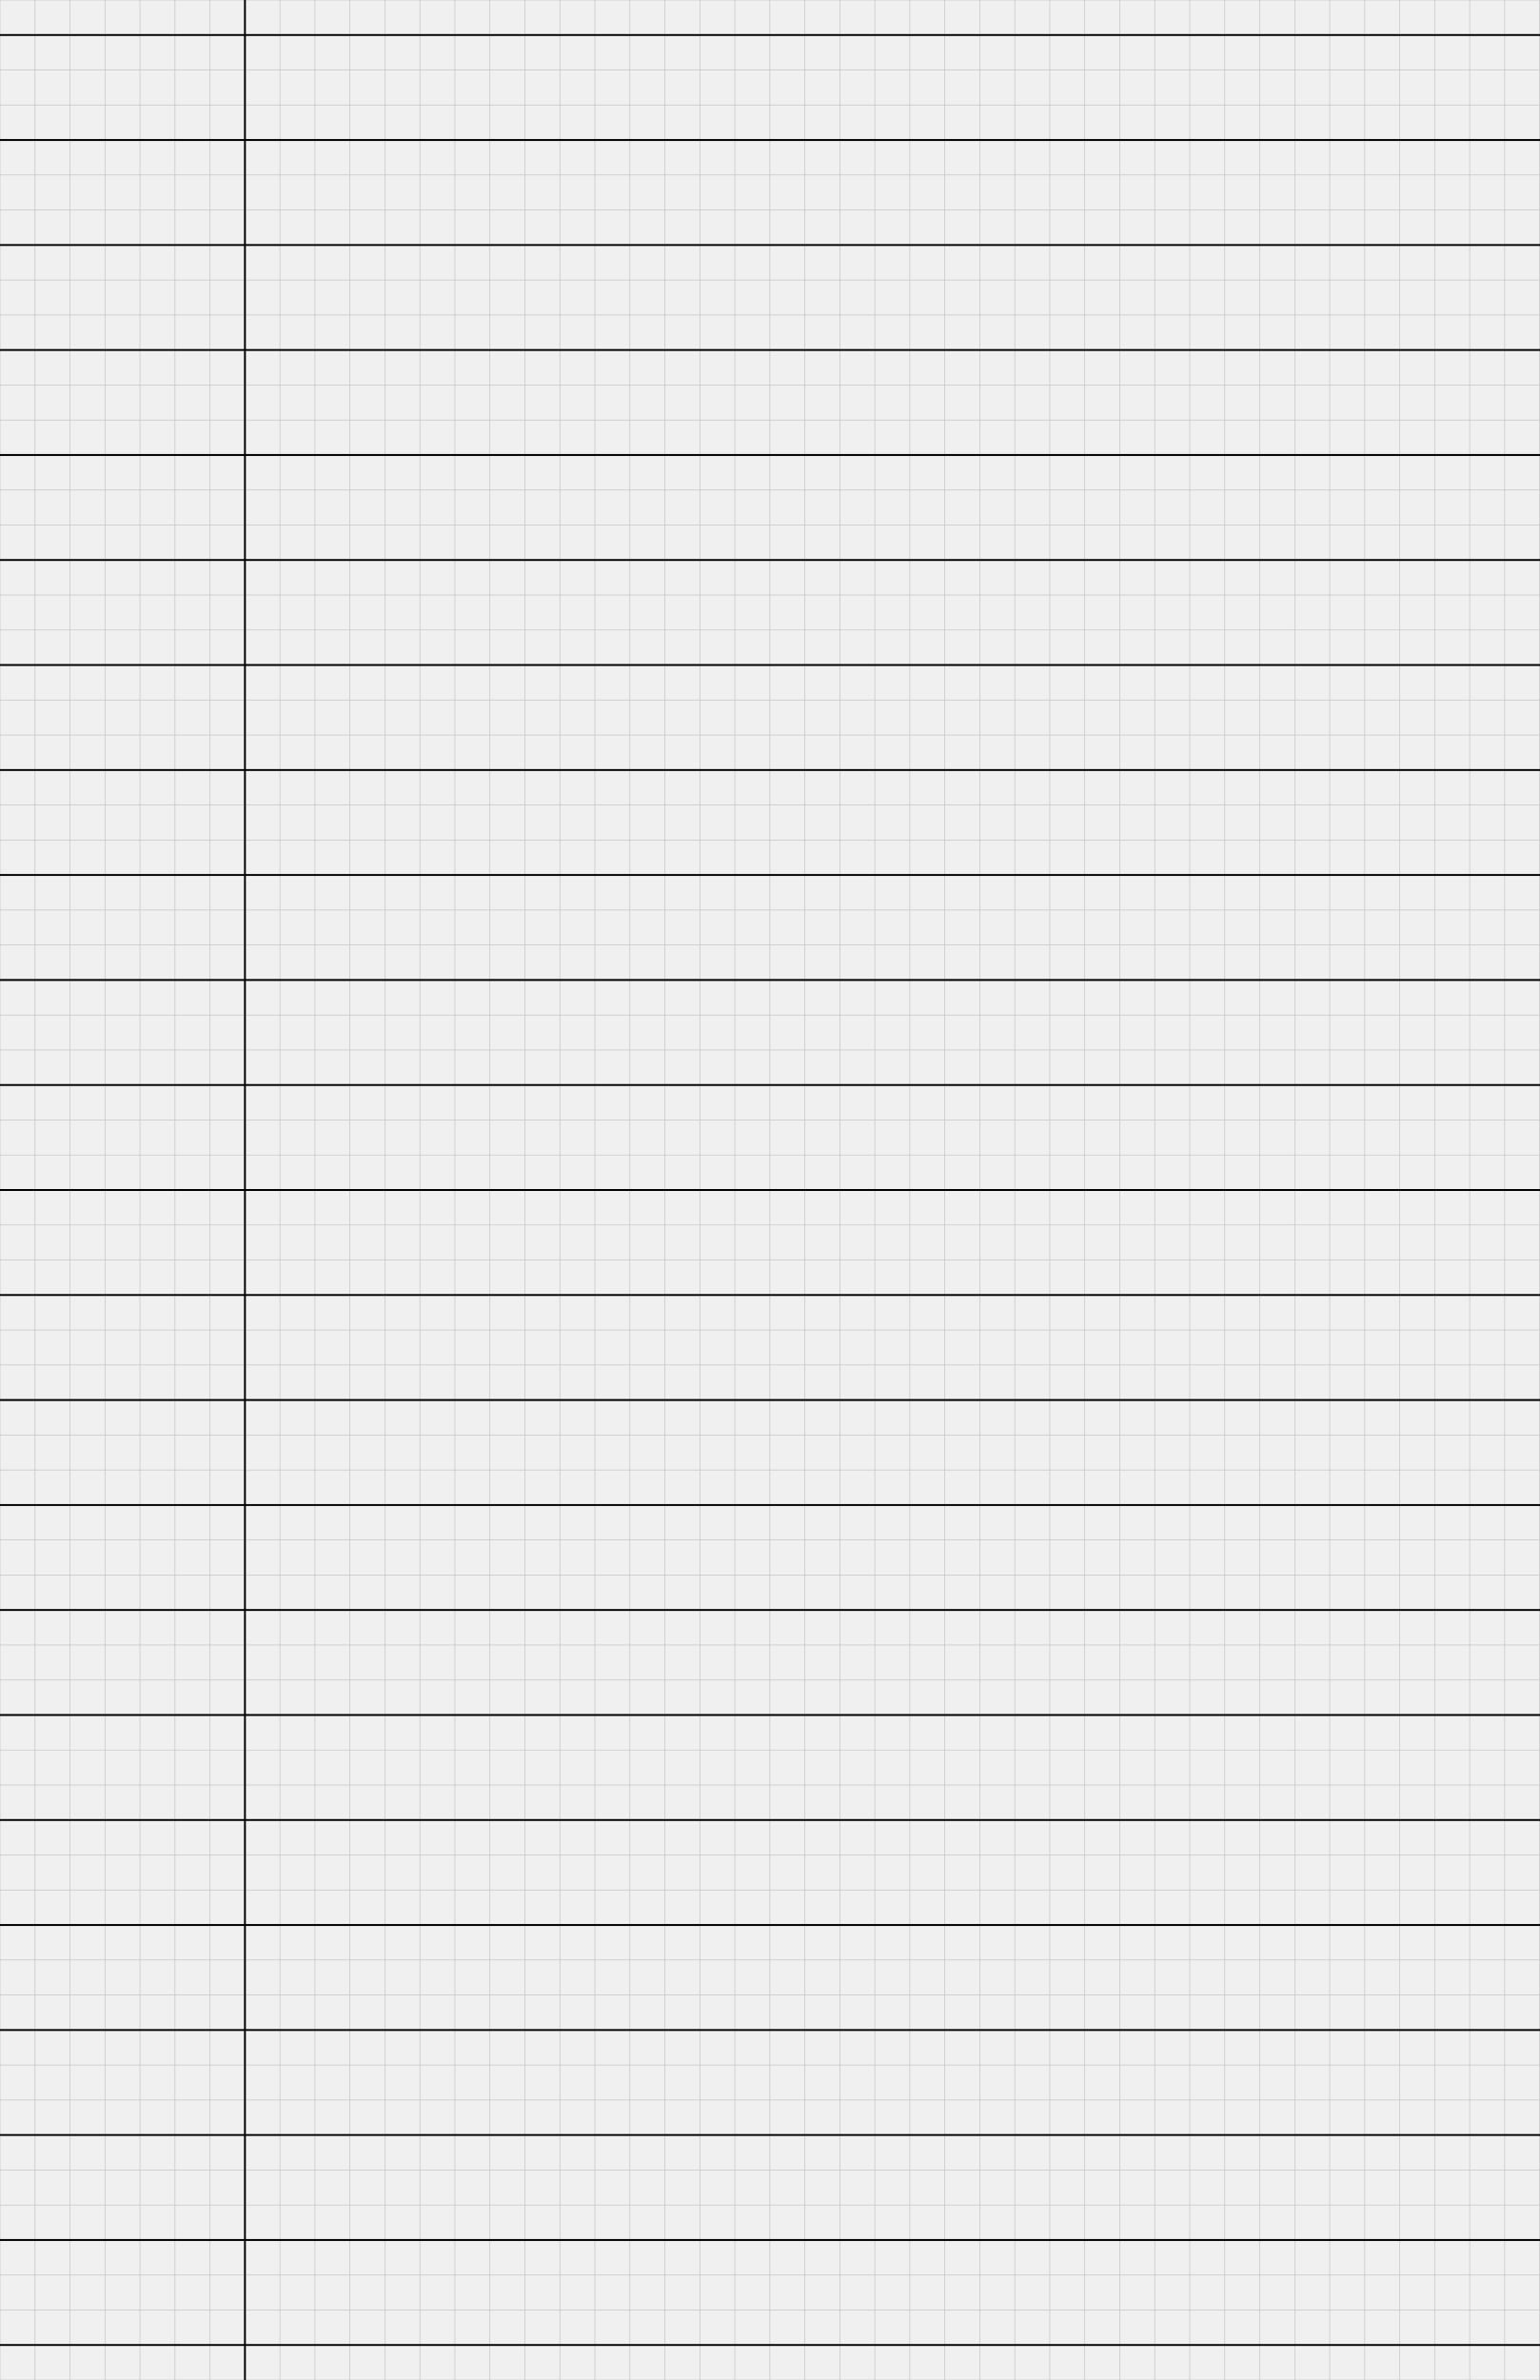
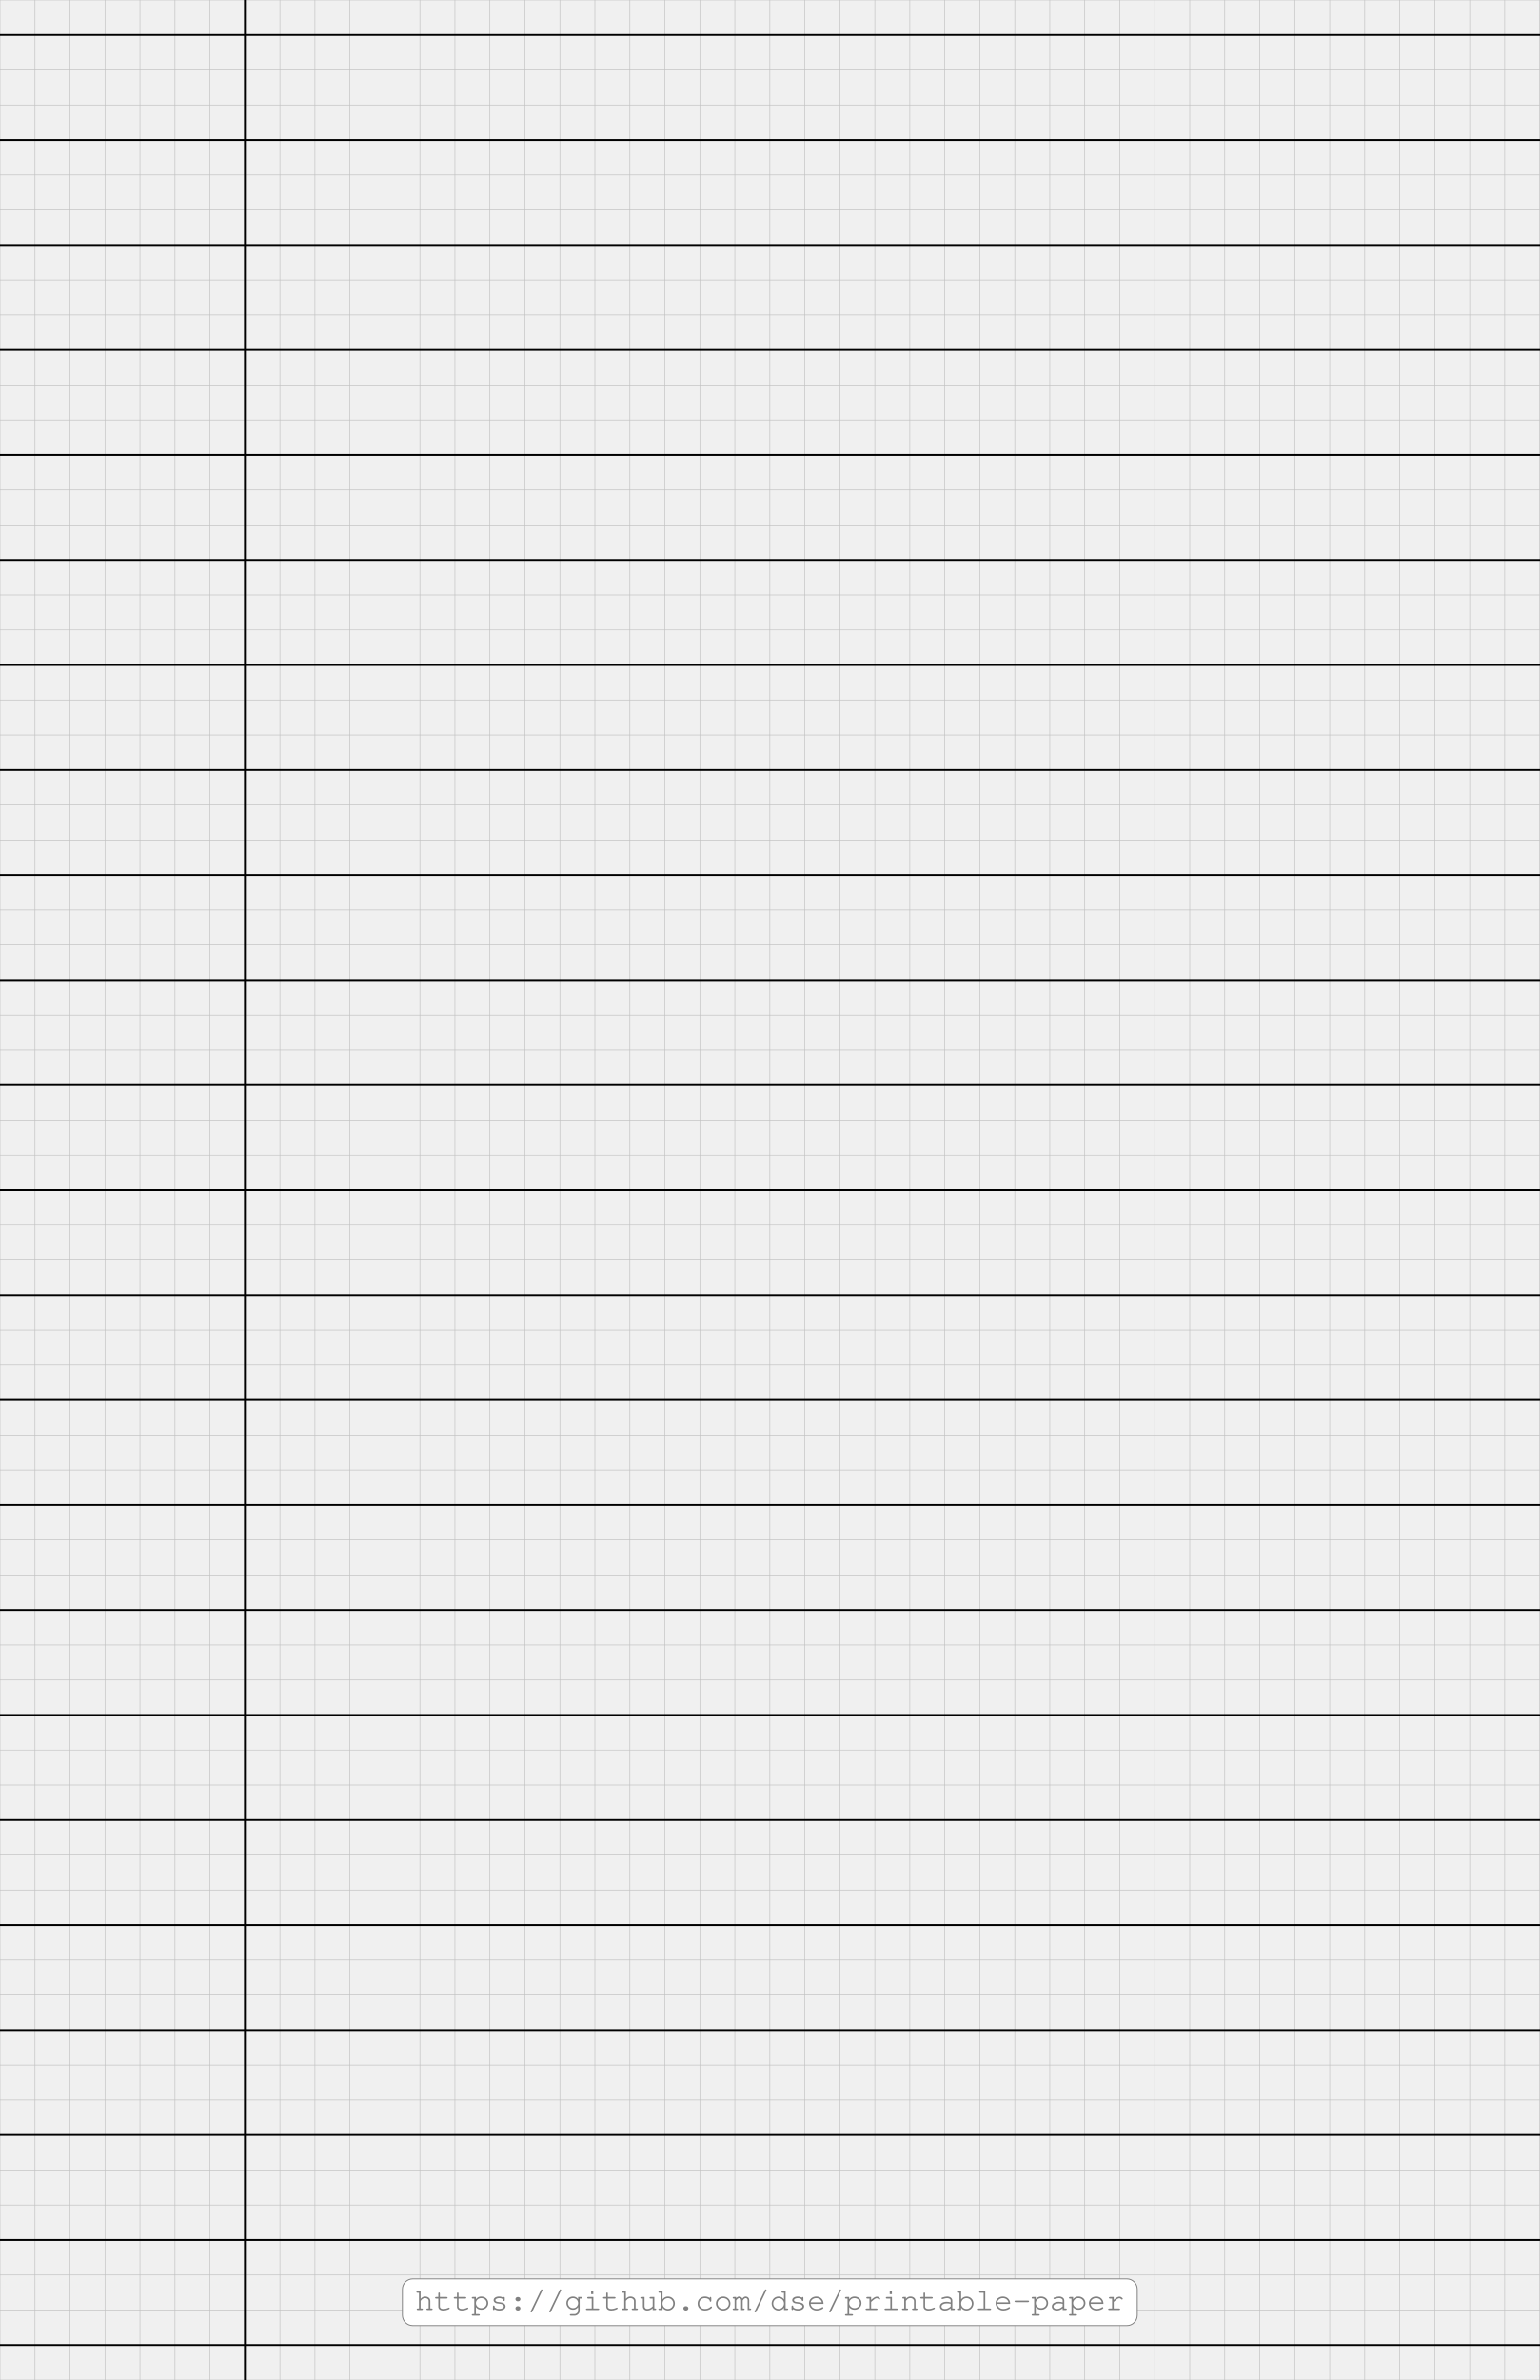
<svg xmlns="http://www.w3.org/2000/svg" width="396pt" height="612pt" viewBox="0 0 396 612">
  <defs />
  <style>        .line, .dot { stroke-linecap: round; }
        .stroke-linecap-butt { stroke-linecap: butt; }

        .line            { stroke-width: 0.72pt; }
        .line.xx-thin    { stroke-width: 0.24pt; }
        .line.x-thin     { stroke-width: 0.36pt; }
        .line.thin       { stroke-width: 0.48pt; }
        .line.thick      { stroke-width: 1.08pt; }
        .line.semi-thin  { stroke-width: 0.588pt; }
        .line.semi-thick { stroke-width: 0.882pt; }

        .dot             { stroke-width: 1.44pt; }
        .dot.thin        { stroke-width: 0.96pt; }
        .dot.thick       { stroke-width: 2.16pt; }
        .dot.semi-thin   { stroke-width: 1.176pt; }
        .dot.semi-thick  { stroke-width: 1.764pt; }

        .stroke-1     { stroke-width: 0.12pt; stroke-linecap: round; } /* 1/600 in */
        .stroke-2     { stroke-width: 0.24pt; stroke-linecap: round; }
        .stroke-3     { stroke-width: 0.36pt; stroke-linecap: round; }
        .stroke-4     { stroke-width: 0.48pt; stroke-linecap: round; }
        .stroke-5     { stroke-width: 0.60pt; stroke-linecap: round; }
        .stroke-6     { stroke-width: 0.72pt; stroke-linecap: round; }
        .stroke-7     { stroke-width: 0.84pt; stroke-linecap: round; }
        .stroke-8     { stroke-width: 0.96pt; stroke-linecap: round; }
        .stroke-9     { stroke-width: 1.08pt; stroke-linecap: round; }
        .stroke-10    { stroke-width: 1.20pt; stroke-linecap: round; }

        .blue  { stroke: #b3b3ff; }
        .red   { stroke: #ff9999; }
        .green { stroke: #b3ffb3; }
        .gray  { stroke: #b3b3b3; }
        .black         { stroke: #000000; }
        .half-black    { stroke: #808080; }
        .quarter-black { stroke: #c0c0c0; }
        .light.blue  { stroke: #d9d9ff; }
        .light.red   { stroke: #ffcccc; }
        .light.green { stroke: #d9ffd9; }
        .light.gray  { stroke: #d9d9d9; }

        .dark.blue  { stroke: #6767ff; }
        .dark.red   { stroke: #ff3333; }
        .dark.green { stroke: #67ff67; }
        .dark.gray  { stroke: #676767; }

        .alternate-blue  { stroke: #6767ff; opacity: 0.5; }
        .alternate-red   { stroke: #ff3333; opacity: 0.5; }
        .alternate-green { stroke: #67ff67; opacity: 0.5; }
        .alternate-gray  { stroke: #676767; opacity: 0.5; }
</style>
  <g id="grid">
    <line x1="0" x2="396" y1="0" y2="0" class="stroke-1 quarter-black line" />
    <line x1="0" x2="396" y1="9" y2="9" class="stroke-1 quarter-black line" />
    <line x1="0" x2="396" y1="18" y2="18" class="stroke-1 quarter-black line" />
    <line x1="0" x2="396" y1="27" y2="27" class="stroke-1 quarter-black line" />
    <line x1="0" x2="396" y1="36" y2="36" class="stroke-1 quarter-black line" />
    <line x1="0" x2="396" y1="45" y2="45" class="stroke-1 quarter-black line" />
    <line x1="0" x2="396" y1="54" y2="54" class="stroke-1 quarter-black line" />
    <line x1="0" x2="396" y1="63" y2="63" class="stroke-1 quarter-black line" />
    <line x1="0" x2="396" y1="72" y2="72" class="stroke-1 quarter-black line" />
    <line x1="0" x2="396" y1="81" y2="81" class="stroke-1 quarter-black line" />
    <line x1="0" x2="396" y1="90" y2="90" class="stroke-1 quarter-black line" />
    <line x1="0" x2="396" y1="99" y2="99" class="stroke-1 quarter-black line" />
    <line x1="0" x2="396" y1="108" y2="108" class="stroke-1 quarter-black line" />
    <line x1="0" x2="396" y1="117" y2="117" class="stroke-1 quarter-black line" />
    <line x1="0" x2="396" y1="126" y2="126" class="stroke-1 quarter-black line" />
    <line x1="0" x2="396" y1="135" y2="135" class="stroke-1 quarter-black line" />
    <line x1="0" x2="396" y1="144" y2="144" class="stroke-1 quarter-black line" />
    <line x1="0" x2="396" y1="153" y2="153" class="stroke-1 quarter-black line" />
    <line x1="0" x2="396" y1="162" y2="162" class="stroke-1 quarter-black line" />
    <line x1="0" x2="396" y1="171" y2="171" class="stroke-1 quarter-black line" />
    <line x1="0" x2="396" y1="180" y2="180" class="stroke-1 quarter-black line" />
    <line x1="0" x2="396" y1="189" y2="189" class="stroke-1 quarter-black line" />
    <line x1="0" x2="396" y1="198" y2="198" class="stroke-1 quarter-black line" />
    <line x1="0" x2="396" y1="207" y2="207" class="stroke-1 quarter-black line" />
    <line x1="0" x2="396" y1="216" y2="216" class="stroke-1 quarter-black line" />
    <line x1="0" x2="396" y1="225" y2="225" class="stroke-1 quarter-black line" />
    <line x1="0" x2="396" y1="234" y2="234" class="stroke-1 quarter-black line" />
    <line x1="0" x2="396" y1="243" y2="243" class="stroke-1 quarter-black line" />
    <line x1="0" x2="396" y1="252" y2="252" class="stroke-1 quarter-black line" />
    <line x1="0" x2="396" y1="261" y2="261" class="stroke-1 quarter-black line" />
    <line x1="0" x2="396" y1="270" y2="270" class="stroke-1 quarter-black line" />
    <line x1="0" x2="396" y1="279" y2="279" class="stroke-1 quarter-black line" />
    <line x1="0" x2="396" y1="288" y2="288" class="stroke-1 quarter-black line" />
    <line x1="0" x2="396" y1="297" y2="297" class="stroke-1 quarter-black line" />
    <line x1="0" x2="396" y1="306" y2="306" class="stroke-1 quarter-black line" />
    <line x1="0" x2="396" y1="315" y2="315" class="stroke-1 quarter-black line" />
    <line x1="0" x2="396" y1="324" y2="324" class="stroke-1 quarter-black line" />
    <line x1="0" x2="396" y1="333" y2="333" class="stroke-1 quarter-black line" />
    <line x1="0" x2="396" y1="342" y2="342" class="stroke-1 quarter-black line" />
    <line x1="0" x2="396" y1="351" y2="351" class="stroke-1 quarter-black line" />
    <line x1="0" x2="396" y1="360" y2="360" class="stroke-1 quarter-black line" />
    <line x1="0" x2="396" y1="369" y2="369" class="stroke-1 quarter-black line" />
    <line x1="0" x2="396" y1="378" y2="378" class="stroke-1 quarter-black line" />
    <line x1="0" x2="396" y1="387" y2="387" class="stroke-1 quarter-black line" />
    <line x1="0" x2="396" y1="396" y2="396" class="stroke-1 quarter-black line" />
    <line x1="0" x2="396" y1="405" y2="405" class="stroke-1 quarter-black line" />
    <line x1="0" x2="396" y1="414" y2="414" class="stroke-1 quarter-black line" />
    <line x1="0" x2="396" y1="423" y2="423" class="stroke-1 quarter-black line" />
    <line x1="0" x2="396" y1="432" y2="432" class="stroke-1 quarter-black line" />
    <line x1="0" x2="396" y1="441" y2="441" class="stroke-1 quarter-black line" />
    <line x1="0" x2="396" y1="450" y2="450" class="stroke-1 quarter-black line" />
    <line x1="0" x2="396" y1="459" y2="459" class="stroke-1 quarter-black line" />
    <line x1="0" x2="396" y1="468" y2="468" class="stroke-1 quarter-black line" />
    <line x1="0" x2="396" y1="477" y2="477" class="stroke-1 quarter-black line" />
    <line x1="0" x2="396" y1="486" y2="486" class="stroke-1 quarter-black line" />
    <line x1="0" x2="396" y1="495" y2="495" class="stroke-1 quarter-black line" />
    <line x1="0" x2="396" y1="504" y2="504" class="stroke-1 quarter-black line" />
    <line x1="0" x2="396" y1="513" y2="513" class="stroke-1 quarter-black line" />
    <line x1="0" x2="396" y1="522" y2="522" class="stroke-1 quarter-black line" />
    <line x1="0" x2="396" y1="531" y2="531" class="stroke-1 quarter-black line" />
    <line x1="0" x2="396" y1="540" y2="540" class="stroke-1 quarter-black line" />
    <line x1="0" x2="396" y1="549" y2="549" class="stroke-1 quarter-black line" />
    <line x1="0" x2="396" y1="558" y2="558" class="stroke-1 quarter-black line" />
    <line x1="0" x2="396" y1="567" y2="567" class="stroke-1 quarter-black line" />
    <line x1="0" x2="396" y1="576" y2="576" class="stroke-1 quarter-black line" />
    <line x1="0" x2="396" y1="585" y2="585" class="stroke-1 quarter-black line" />
    <line x1="0" x2="396" y1="594" y2="594" class="stroke-1 quarter-black line" />
    <line x1="0" x2="396" y1="603" y2="603" class="stroke-1 quarter-black line" />
    <line x1="0" x2="396" y1="612" y2="612" class="stroke-1 quarter-black line" />
    <line x1="0" x2="0" y1="0" y2="612" class="stroke-1 quarter-black line" />
    <line x1="9" x2="9" y1="0" y2="612" class="stroke-1 quarter-black line" />
    <line x1="18" x2="18" y1="0" y2="612" class="stroke-1 quarter-black line" />
    <line x1="27" x2="27" y1="0" y2="612" class="stroke-1 quarter-black line" />
    <line x1="36" x2="36" y1="0" y2="612" class="stroke-1 quarter-black line" />
    <line x1="45" x2="45" y1="0" y2="612" class="stroke-1 quarter-black line" />
    <line x1="54" x2="54" y1="0" y2="612" class="stroke-1 quarter-black line" />
    <line x1="63" x2="63" y1="0" y2="612" class="stroke-1 quarter-black line" />
    <line x1="72" x2="72" y1="0" y2="612" class="stroke-1 quarter-black line" />
    <line x1="81" x2="81" y1="0" y2="612" class="stroke-1 quarter-black line" />
    <line x1="90" x2="90" y1="0" y2="612" class="stroke-1 quarter-black line" />
    <line x1="99" x2="99" y1="0" y2="612" class="stroke-1 quarter-black line" />
    <line x1="108" x2="108" y1="0" y2="612" class="stroke-1 quarter-black line" />
    <line x1="117" x2="117" y1="0" y2="612" class="stroke-1 quarter-black line" />
    <line x1="126" x2="126" y1="0" y2="612" class="stroke-1 quarter-black line" />
    <line x1="135" x2="135" y1="0" y2="612" class="stroke-1 quarter-black line" />
    <line x1="144" x2="144" y1="0" y2="612" class="stroke-1 quarter-black line" />
    <line x1="153" x2="153" y1="0" y2="612" class="stroke-1 quarter-black line" />
    <line x1="162" x2="162" y1="0" y2="612" class="stroke-1 quarter-black line" />
    <line x1="171" x2="171" y1="0" y2="612" class="stroke-1 quarter-black line" />
    <line x1="180" x2="180" y1="0" y2="612" class="stroke-1 quarter-black line" />
    <line x1="189" x2="189" y1="0" y2="612" class="stroke-1 quarter-black line" />
    <line x1="198" x2="198" y1="0" y2="612" class="stroke-1 quarter-black line" />
    <line x1="207" x2="207" y1="0" y2="612" class="stroke-1 quarter-black line" />
    <line x1="216" x2="216" y1="0" y2="612" class="stroke-1 quarter-black line" />
    <line x1="225" x2="225" y1="0" y2="612" class="stroke-1 quarter-black line" />
    <line x1="234" x2="234" y1="0" y2="612" class="stroke-1 quarter-black line" />
    <line x1="243" x2="243" y1="0" y2="612" class="stroke-1 quarter-black line" />
    <line x1="252" x2="252" y1="0" y2="612" class="stroke-1 quarter-black line" />
    <line x1="261" x2="261" y1="0" y2="612" class="stroke-1 quarter-black line" />
    <line x1="270" x2="270" y1="0" y2="612" class="stroke-1 quarter-black line" />
    <line x1="279" x2="279" y1="0" y2="612" class="stroke-1 quarter-black line" />
    <line x1="288" x2="288" y1="0" y2="612" class="stroke-1 quarter-black line" />
    <line x1="297" x2="297" y1="0" y2="612" class="stroke-1 quarter-black line" />
    <line x1="306" x2="306" y1="0" y2="612" class="stroke-1 quarter-black line" />
    <line x1="315" x2="315" y1="0" y2="612" class="stroke-1 quarter-black line" />
    <line x1="324" x2="324" y1="0" y2="612" class="stroke-1 quarter-black line" />
    <line x1="333" x2="333" y1="0" y2="612" class="stroke-1 quarter-black line" />
    <line x1="342" x2="342" y1="0" y2="612" class="stroke-1 quarter-black line" />
    <line x1="351" x2="351" y1="0" y2="612" class="stroke-1 quarter-black line" />
    <line x1="360" x2="360" y1="0" y2="612" class="stroke-1 quarter-black line" />
    <line x1="369" x2="369" y1="0" y2="612" class="stroke-1 quarter-black line" />
    <line x1="378" x2="378" y1="0" y2="612" class="stroke-1 quarter-black line" />
    <line x1="387" x2="387" y1="0" y2="612" class="stroke-1 quarter-black line" />
    <line x1="396" x2="396" y1="0" y2="612" class="stroke-1 quarter-black line" />
  </g>
  <g id="lines">
    <line x1="0" x2="396" y1="9" y2="9" class="stroke-3 black line" />
    <line x1="0" x2="396" y1="36" y2="36" class="stroke-3 black line" />
    <line x1="0" x2="396" y1="63" y2="63" class="stroke-3 black line" />
    <line x1="0" x2="396" y1="90" y2="90" class="stroke-3 black line" />
    <line x1="0" x2="396" y1="117" y2="117" class="stroke-3 black line" />
    <line x1="0" x2="396" y1="144" y2="144" class="stroke-3 black line" />
    <line x1="0" x2="396" y1="171" y2="171" class="stroke-3 black line" />
    <line x1="0" x2="396" y1="198" y2="198" class="stroke-3 black line" />
    <line x1="0" x2="396" y1="225" y2="225" class="stroke-3 black line" />
    <line x1="0" x2="396" y1="252" y2="252" class="stroke-3 black line" />
    <line x1="0" x2="396" y1="279" y2="279" class="stroke-3 black line" />
    <line x1="0" x2="396" y1="306" y2="306" class="stroke-3 black line" />
    <line x1="0" x2="396" y1="333" y2="333" class="stroke-3 black line" />
    <line x1="0" x2="396" y1="360" y2="360" class="stroke-3 black line" />
    <line x1="0" x2="396" y1="387" y2="387" class="stroke-3 black line" />
    <line x1="0" x2="396" y1="414" y2="414" class="stroke-3 black line" />
    <line x1="0" x2="396" y1="441" y2="441" class="stroke-3 black line" />
    <line x1="0" x2="396" y1="468" y2="468" class="stroke-3 black line" />
    <line x1="0" x2="396" y1="495" y2="495" class="stroke-3 black line" />
    <line x1="0" x2="396" y1="522" y2="522" class="stroke-3 black line" />
    <line x1="0" x2="396" y1="549" y2="549" class="stroke-3 black line" />
    <line x1="0" x2="396" y1="576" y2="576" class="stroke-3 black line" />
    <line x1="0" x2="396" y1="603" y2="603" class="stroke-3 black line" />
  </g>
  <g id="margin-line">
    <line x1="63" x2="63" y1="0" y2="612" class="stroke-3 black line" />
  </g>
+   <rect x="103.5" y="586" width="189" height="12" stroke="#808080" stroke-width="0.24" fill="#ffffff" rx="2pt" ry="2pt" />
+   <text x="198" y="594" text-anchor="middle" fill="#808080" stroke="none" stroke-width="0" style="font-family: &quot;Courier&quot;, &quot;Courier New&quot;, monospace; font-size: 6pt;">https://github.com/dse/printable-paper</text>
</svg>
